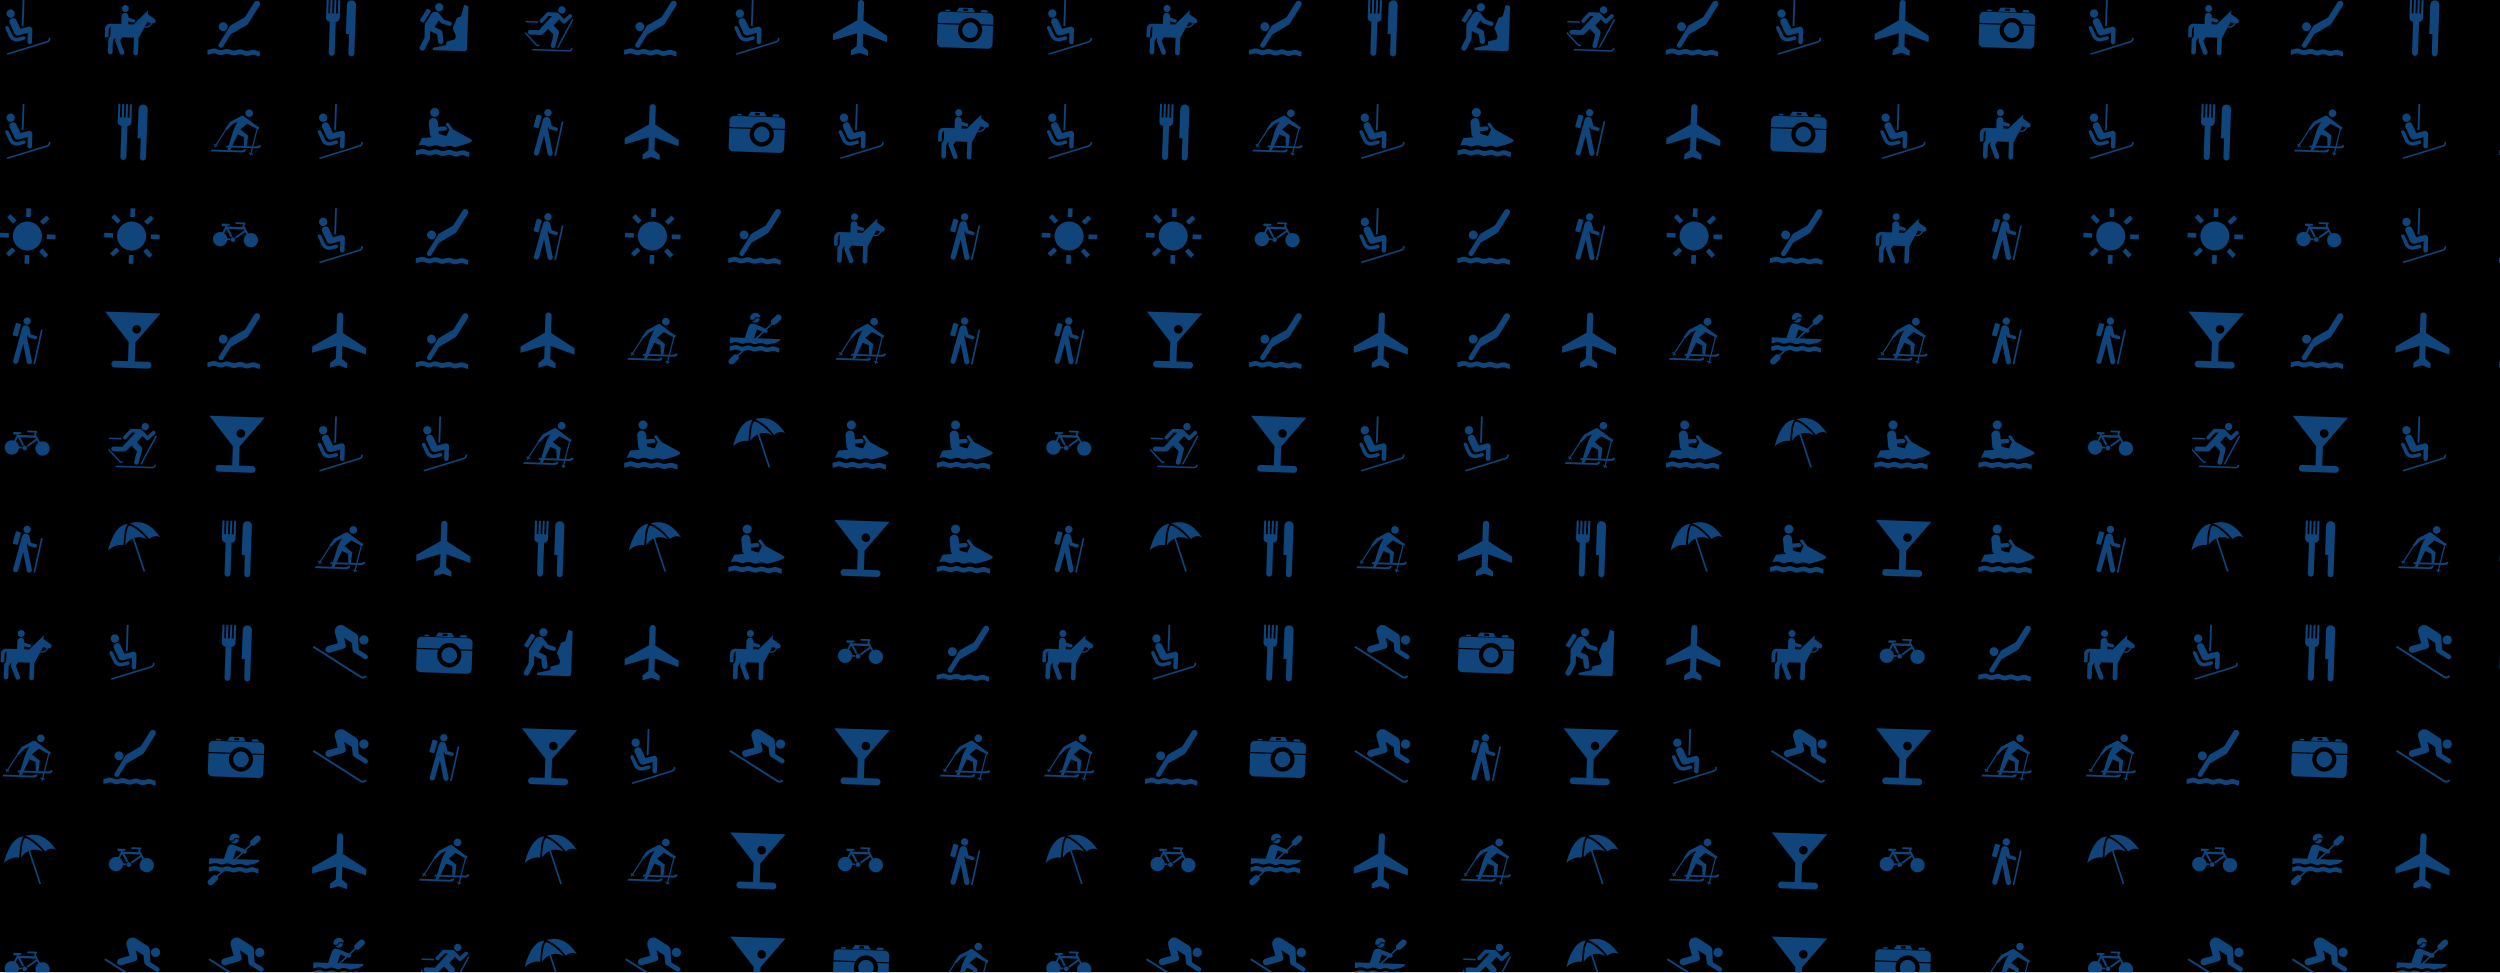
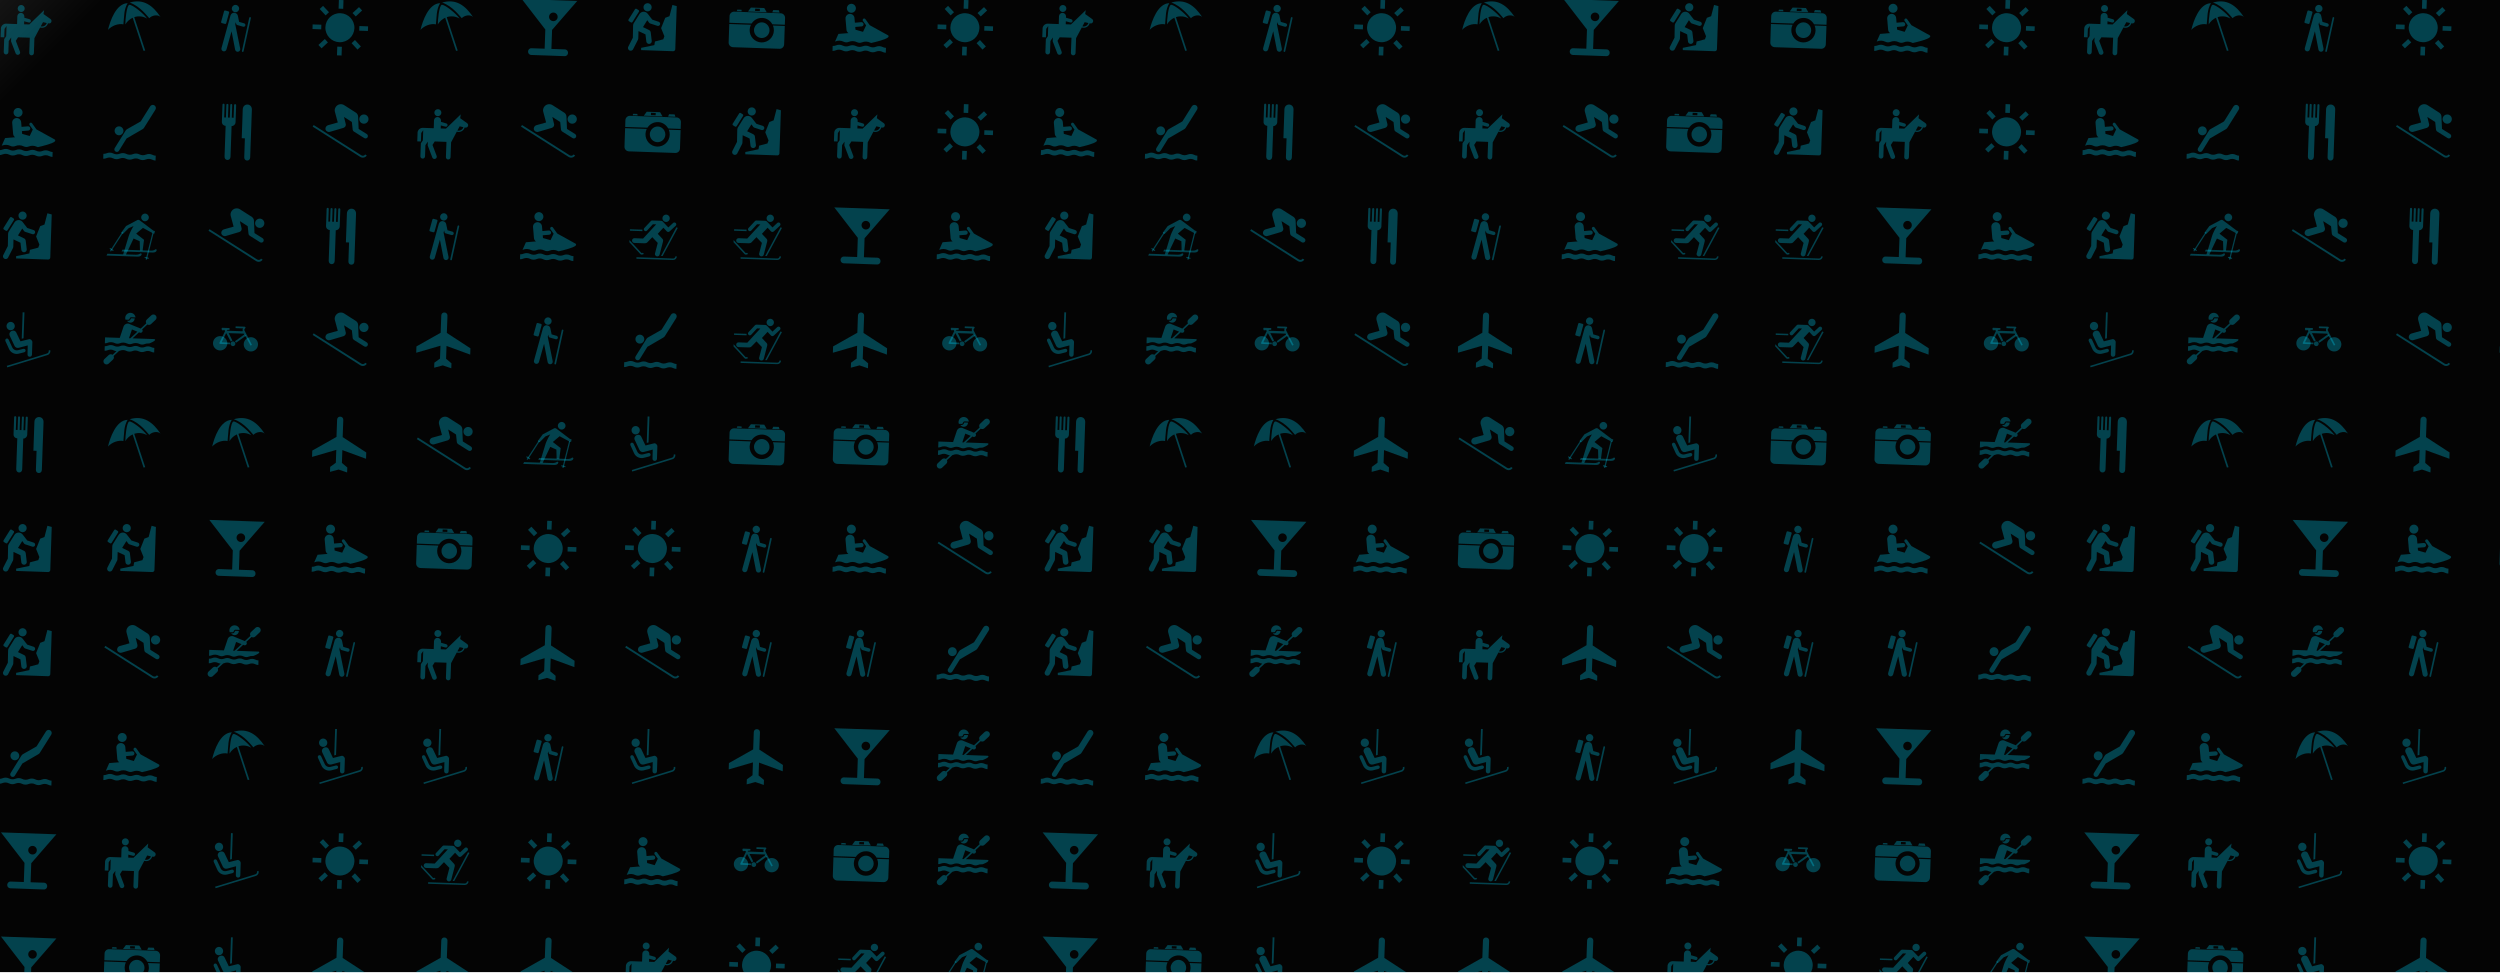
<svg xmlns="http://www.w3.org/2000/svg" xmlns:xlink="http://www.w3.org/1999/xlink" version="1.1" width="1440" height="560" preserveAspectRatio="none" viewBox="0 0 1440 560">
-   <g mask="url(&quot;#SvgjsMask1613&quot;)" fill="none">
-     <rect width="1440" height="560" x="0" y="0" fill="url(&quot;#SvgjsLinearGradient1614&quot;)" />
-     <use xlink:href="#SvgjsG1632" transform="translate(0, 0)" fill="#0f457b" />
-     <use xlink:href="#SvgjsG1632" transform="translate(600, 0)" fill="#0f457b" />
-     <use xlink:href="#SvgjsG1632" transform="translate(1200, 0)" fill="#0f457b" />
+   <g mask="url(&quot;#SvgjsMask1880&quot;)" fill="none">
+     <rect width="1440" height="560" x="0" y="0" fill="url(&quot;#SvgjsLinearGradient1881&quot;)" />
+     <use xlink:href="#SvgjsG1899" transform="translate(0, 0)" fill="rgba(0, 217, 255, 0.29)" />
+     <use xlink:href="#SvgjsG1899" transform="translate(600, 0)" fill="rgba(0, 217, 255, 0.29)" />
+     <use xlink:href="#SvgjsG1899" transform="translate(1200, 0)" fill="rgba(0, 217, 255, 0.29)" />
  </g>
  <defs>
-     <mask id="SvgjsMask1613">
+     <mask id="SvgjsMask1880">
      <rect width="1440" height="560" fill="#ffffff" />
    </mask>
-     <linearGradient x1="15.28%" y1="-39.29%" x2="84.72%" y2="139.29%" gradientUnits="userSpaceOnUse" id="SvgjsLinearGradient1614">
-       <stop stop-color="rgba(0, 0, 0, 1)" offset="0.06" />
-       <stop stop-color="rgba(0, 0, 0, 1)" offset="1" />
+     <linearGradient x1="15.28%" y1="-39.29%" x2="84.72%" y2="139.29%" gradientUnits="userSpaceOnUse" id="SvgjsLinearGradient1881">
+       <stop stop-color="rgba(20, 20, 20, 1)" offset="0" />
+       <stop stop-color="rgba(4, 4, 4, 1)" offset="0.03" />
    </linearGradient>
-     <g id="SvgjsG1616">
+     <g id="SvgjsG1896">
      <path d="M2.51 8.45L0 8.36 0.04 7.03l2.51 0.09-0.04 1.33zM3.78 4.43L2.07 2.59l0.97-0.9 1.71 1.83-0.97 0.91z m-0.24 6.81l0.9 0.97-1.83 1.71-0.9-0.97 1.83-1.71z m5.3-8.7l-1.32-0.05L7.6-0.02l1.33 0.05-0.09 2.51z m-1.71 10.89l1.33 0.05-0.09 2.51-1.32-0.05 0.08-2.5zM12.46 4.73l-0.93-0.97 1.86-1.71 0.9 0.97-1.83 1.71z m-0.24 6.79l1.71 1.86-0.97 0.9-1.7-1.84 0.96-0.92z m3.79-3.93l-0.05 1.33-2.51-0.09L13.5 7.5l2.51 0.09z" />
      <path d="M3.71 7.83a4.18 4.18 0 1 0 8.36 0.3 4.18 4.18 0 1 0-8.36-0.3" />
    </g>
-     <g id="SvgjsG1629">
+     <g id="SvgjsG1897">
      <path d="M7.09 0.85c0.04-1.18 1.82-1.12 1.78 0.09l-0.18 4.95L15.48 10.31l-0.06 1.82L8.6 9.63 8.47 13.33l1.55 1.3L9.97 16.07 7.53 15.23 5.04 15.9l0.05-1.44 1.63-1.19L6.85 9.57-0.13 11.59-0.07 9.77l6.98-3.94L7.09 0.85z" />
    </g>
-     <g id="SvgjsG1618">
+     <g id="SvgjsG1895">
      <path d="M6.05 4.99s0.25-0.36-0.03-0.51L3.97 4.4s-0.34 0.16-0.01 0.73l2.09-0.14zM10.36 6.12s0.1 0.14-0.02 0.22l-2.67 1.93 0.3 0.45L10.62 6.83s0.04-0.08 0.17 0.09l0.03-0.27-0.46-0.53z" />
      <path d="M7.93 4.5s-0.11 0.01-0.09-0.09L7.85 4.07s0.05-0.09 0.11-0.07l2.42 0.08s0.57 0.03 0.2 0.51c0 0-0.3 0.22-0.17 0.58L12.56 9.33l-0.4 0.21-1.83-3.39s0.04-0.05-0.26-0.06l-4.22-0.15 1.09 2.15-0.48 0.27L5.19 6s-0.05-0.05-0.09 0.01l-1.23 2.49s-0.03 0.07 0.09 0.08l2.29 0.09 0.04 0.48L3.41 9.05s-0.34-0.01-0.2-0.35l1.61-3.36s0.02 0-0.01-0.05l-0.14-0.26 0.64-0.06 0.09 0.2s0.02 0.09 0.13 0.08l4.21 0.15s0.16 0.04 0.17-0.16c0.01-0.19-0.12-0.24 0.04-0.55 0 0 0.06-0.11-0.06-0.12L7.93 4.5" />
      <path d="M3.48 6.8a2.06 2.06 0 0 0-0.15 4.13 2.06 2.06 0 0 0 0.15-4.13zM12.32 7.11a2.06 2.06 0 1 0 1.99 2.14 2.06 2.06 0 0 0-1.99-2.14z" />
      <path d="M7.12 8.31a0.69 0.69 0 1 0-0.05 1.38 0.69 0.69 0 0 0 0.05-1.38z" />
    </g>
-     <g id="SvgjsG1622">
+     <g id="SvgjsG1886">
      <path d="M7.84 5.26c-0.02 0.52-0.52 1.07-1.14 1.05l-0.31 8.85c-0.04 1.26-1.76 1.2-1.72-0.06L4.98 6.25c-0.6-0.02-1.11-0.5-1.08-1.2L4.07 0.17c0.01-0.42 0.63-0.42 0.61 0.04l-0.12 3.61 0.51 0.01L5.19 0.2c0.01-0.39 0.6-0.39 0.59 0.03l-0.12 3.62 0.52 0.02L6.31 0.24C6.33-0.17 6.9-0.16 6.88 0.28l-0.12 3.61 0.52 0.02L7.41 0.28c0.01-0.41 0.61-0.4 0.6 0.04l-0.17 4.94zM12.54 1.6l-0.49 13.75c-0.04 1.23-1.76 1.15-1.71-0.05L10.53 9.84l-0.91-0.04L9.91 1.51c0.07-1.93 2.7-1.84 2.63 0.09z" />
    </g>
-     <g id="SvgjsG1621">
+     <g id="SvgjsG1889">
      <path d="M1.1 8.6c1.04-1.14 2.9-1.91 4.44-1.59 0.25-2.14 0.07-4.16 1.21-6.1C3.43 1.01 1.71 6.03 1.1 8.6M12.99 5.24c0.73-0.81 2.39-1.17 3.23-0.36C14.07 1.65 11.36-0.47 7.34 0.74c3.07 1.05 5.14 4.02 5.65 4.5" />
      <path d="M12.36 5.35C11.33 3.8 8 1.26 7.25 1.39c-0.81 0.13-1.19 4.66-1.15 5.64 0.51-0.87 1.26-1.52 2.11-1.92l3.13 9.54 0.48-0.1-3.16-9.61c1.17-0.39 2.5-0.3 3.7 0.41" />
    </g>
-     <g id="SvgjsG1623">
+     <g id="SvgjsG1888">
      <path d="M12.66 14.22L8.81 14.09l0.19-5.48L16.24 0.28 0.28-0.27l6.77 8.77-0.19 5.52-3.77-0.13c-1.3-0.04-1.37 1.9-0.07 1.94L12.59 16.17c1.3 0.05 1.35-1.9 0.07-1.95zM8.13 4.81c0.02-0.68 0.6-1.22 1.28-1.19 0.68 0.02 1.22 0.6 1.19 1.28-0.02 0.69-0.59 1.22-1.27 1.19-0.68-0.02-1.22-0.59-1.2-1.28z" />
    </g>
-     <g id="SvgjsG1617">
+     <g id="SvgjsG1894">
      <path d="M7.78 3.53A1.06 1.06 0 1 0 7.85 1.41a1.06 1.06 0 0 0-0.07 2.12m-1.79 0.11a0.3 0.3 0 0 0-0.21-0.37l-0.87-0.24a0.3 0.3 0 0 0-0.38 0.2L3.69 6.27a0.3 0.3 0 0 0 0.21 0.38l0.88 0.24c0.16 0.05 0.33-0.05 0.37-0.21L5.99 3.64z m3.68 11.04l0 0.02a0.24 0.24 0 0 0 0.48 0.05l2.11-9.56 0-0.03a0.24 0.24 0 0 0-0.23-0.25c-0.12 0-0.22 0.09-0.25 0.21L9.67 14.68zM3.79 13.84a0.74 0.74 0 0 0 1.43 0.42l1.47-5.25 1.03 5.3a0.74 0.74 0 0 0 1.46-0.29L7.75 6.98l0.17-0.61 0.09 0.49c0.09 0.32 0.37 0.36 0.37 0.36l1.71 0.49a0.51 0.51 0 0 0 0.26-0.98l-1.48-0.43-0.35-1.67c-0.16-0.93-1.05-0.94-1.06-0.95-0.86-0.05-1.11 0.85-1.1 0.85L3.79 13.84z" fill-rule="evenodd" />
    </g>
-     <g id="SvgjsG1615">
+     <g id="SvgjsG1885">
      <path d="M13.67 12.26c0.61-0.18 0.96-0.82 0.78-1.44l-0.44 0.13c0.11 0.37-0.11 0.75-0.47 0.86L1.96 15.36l0.13 0.44 11.58-3.54zM3.37 5.07c0.64-0.16 1.02-0.82 0.85-1.46-0.16-0.64-0.81-1.03-1.44-0.87-0.64 0.16-1.02 0.82-0.86 1.47 0.16 0.64 0.81 1.03 1.45 0.86" />
      <path d="M2.82 6.72c-0.58-1.23 1.25-2.15 1.87-0.95l1.21 2.53 2.48-0.62c0.41-0.1 0.96 0.36 0.94 0.89l-0.11 3.54c-0.03 0.88-1.32 0.84-1.29-0.06 0.03-0.82 0.07-2.58 0.07-2.57L5.4 10.17c-0.57 0.14-1.02-0.15-1.23-0.58l-1.35-2.87z" />
      <path d="M6.78 7.42L7.04-0.04 6.52-0.06l-0.26 7.61 0.52-0.13zM1.59 8.29c-0.33-0.71 0.6-1.15 0.92-0.43l1.04 2.24c0.23 0.46 0.69 0.79 1.23 0.8 0.17 0.01 0.33-0.03 0.48-0.06l1.41-0.36c0.75-0.2 1 0.8 0.25 0.99l-1.49 0.38c-0.22 0.06-0.46 0.09-0.7 0.08-0.95-0.03-1.75-0.6-2.12-1.4L1.59 8.29z" />
    </g>
-     <g id="SvgjsG1630">
+     <g id="SvgjsG1884">
      <path d="M2.5 6.71a1.47 1.47 0 0 0-0.17 0.65l-0.07 3.5L0.96 13.42a0.79 0.79 0 0 0 0.53 1.17 0.78 0.78 0 0 0 0.82-0.36l1.43-2.8a0.81 0.81 0 0 0 0.08-0.32l0.07-2.16 2.01 0.96 0.25 2.12a0.79 0.79 0 0 0 1.56-0.21L7.4 9.26a0.8 0.8 0 0 0-0.42-0.58L5.18 7.8l1.23-1.98 0.55 0.75a0.6 0.6 0 0 0 0.22 0.17l2.17 0.71a0.62 0.62 0 0 0 0.72-0.34 0.62 0.62 0 0 0-0.31-0.82l-0.03-0.01-1.89-0.63-1.38-1.78a1.43 1.43 0 0 0-2.27 0.14l-1.69 2.71z" />
      <path d="M8.63 11.95l-0.18 1.04-3.81 0.79 0.01 0.65 9.22 0.32c0.32 0.01 0.6-0.25 0.61-0.57L14.9 1.76 13.65 1.42l-0.84 3.24-1.23 0.47L10.4 8.1l0.94 2.34-0.32 0.88-2.39 0.63zM6.36 3.27A1.18 1.18 0 1 0 6.44 0.92a1.18 1.18 0 0 0-0.08 2.35M4.01 3.37a0.34 0.34 0 0 0-0.11-0.46l-0.55-0.35a0.34 0.34 0 0 0-0.47 0.1L1.02 5.63a0.34 0.34 0 0 0 0.11 0.47l0.56 0.35c0.16 0.1 0.36 0.05 0.46-0.11l1.86-2.97z" />
    </g>
-     <g id="SvgjsG1624">
+     <g id="SvgjsG1898">
      <path d="M14.5 13.84c-0.01 0.35-0.32 0.63-0.66 0.61L3.3 14.08l-0.01 0.44 10.53 0.36a1.07 1.07 0 0 0 1.12-1.03l-0.43-0.01z m-2.8-9.92A1.06 1.06 0 1 0 11.77 1.81a1.06 1.06 0 0 0-0.07 2.11M4.68 12.8L1.28 9.14l-0.02 0.62 3.16 3.4c0.36 0.42 1.02-0.03 1.02-0.03l-0.29-0.34s-0.31 0.19-0.47 0.02l0-0.01z m0.34-6.66L1.42 6.02l-0.01 0.43L5.01 6.57l0.01-0.43z m9.78-0.69l0.4 0.19L10.83 13.73l-0.46-0.01L14.8 5.45z" />
      <path d="M8.03 4.58l-1.71 1.85a0.53 0.53 0 1 1-0.74-0.77l1.85-1.98a0.53 0.53 0 0 1 0.41-0.18L10.41 3.59a0.69 0.69 0 0 1 0.48 0.22L12.47 5.5l1.41-1.31a0.55 0.55 0 0 1 0.75 0.8L12.93 6.58c-0.51 0.48-0.9 0.04-0.9 0.04l-0.97-1.04-1.63 1.76 1.39 1.49s0.29 0.29 0.1 0.85L9.99 13.24a0.69 0.69 0 1 1-1.32-0.36l0.76-2.92-1.57-1.65-1.47 1.52s-0.24 0.27-0.84 0.23l-2.85-0.09a0.69 0.69 0 0 1-0.66-0.56 0.67 0.67 0 0 1 0.72-0.81l2.45 0.1 3.77-4.08-0.94-0.04z" />
    </g>
-     <g id="SvgjsG1626">
+     <g id="SvgjsG1892">
      <path d="M14.75 5.63A1.33 1.33 0 0 0 16.13 4.34c0.03-0.73-0.55-1.35-1.28-1.37-0.73-0.03-1.35 0.55-1.38 1.28s0.55 1.35 1.28 1.38zM13.76 15.19a1.35 1.35 0 0 0 1.87-0.41l-0.45-0.29c-0.24 0.38-0.74 0.48-1.12 0.24L0.34 6.01 0.05 6.47 13.76 15.19z" />
      <path d="M9.21 0.34c-0.79-0.57-1.89-0.4-2.47 0.4-0.32 0.43-0.42 0.99-0.29 1.45l0.83 3.08-2.84 0.8a1.08 1.08 0 0 0-0.7 0.85c-0.09 0.59 0.34 1 0.92 1.09 0.13 0.02 0.23-0.02 0.36-0.04l3.88-1.14c0.28-0.09 0.6-0.36 0.64-0.6 0.03-0.18 0.09-0.32 0.05-0.43l-0.51-2.11 2.26 1.45 0.21 2.01c0.01 0.35 0.16 0.61 0.42 0.77L14.93 9.78a0.68 0.68 0 0 0 0.93-0.24c0.19-0.32 0.09-0.75-0.24-0.94l-2.33-1.47-0.15-3.58a1.45 1.45 0 0 0-0.57-1.06L9.21 0.34z" />
    </g>
-     <g id="SvgjsG1625">
+     <g id="SvgjsG1887">
      <path d="M14.8 16.24c-0.33-0.01-0.64-0.1-0.91-0.23a2.26 2.26 0 0 0-0.95-0.25c-0.34-0.01-0.67 0.06-0.97 0.18A2.25 2.25 0 0 1 11.03 16.11c-0.33-0.01-0.64-0.1-0.91-0.24-0.29-0.15-0.61-0.24-0.95-0.24-0.34-0.01-0.67 0.06-0.97 0.18A2.25 2.25 0 0 1 7.27 15.98c-0.33-0.01-0.64-0.1-0.93-0.24a2.24 2.24 0 0 0-0.94-0.25c-0.34-0.01-0.67 0.06-0.97 0.19A2.25 2.25 0 0 1 3.5 15.85c-0.33-0.01-0.64-0.1-0.92-0.24a2.24 2.24 0 0 0-0.95-0.25c-0.34-0.01-0.67 0.06-0.96 0.18A2.27 2.27 0 0 1-0.27 15.72l0.04-1.41c0.33 0.01 0.65-0.05 0.94-0.17a2.3 2.3 0 0 1 0.97-0.18c0.34 0.01 0.66 0.1 0.94 0.24a2.24 2.24 0 0 0 0.93 0.24 2.22 2.22 0 0 0 0.93-0.17 2.31 2.31 0 0 1 0.97-0.18c0.34 0.01 0.66 0.1 0.94 0.24a2.24 2.24 0 0 0 0.92 0.24c0.33 0.01 0.65-0.05 0.94-0.17 0.29-0.12 0.62-0.19 0.96-0.18s0.66 0.1 0.95 0.24a2.21 2.21 0 0 0 0.92 0.24c0.33 0.01 0.65-0.05 0.94-0.17 0.3-0.12 0.62-0.19 0.96-0.18 0.34 0.01 0.66 0.1 0.95 0.25a2.21 2.21 0 0 0 0.92 0.24l-0.05 1.4zM4.23 8.96c0.7 0.02 1.29-0.53 1.32-1.24 0.02-0.71-0.53-1.3-1.23-1.33-0.7-0.02-1.29 0.53-1.31 1.24s0.53 1.31 1.23 1.33m0.02 4.46c-0.21 0.34-0.65 0.44-0.99 0.22-0.33-0.21-0.44-0.66-0.22-1L6.18 7.61a1.18 1.18 0 0 1 0.47-0.44l3.87-2.2L13.25 0.63C13.51 0.21 14.06 0.08 14.48 0.34c0.42 0.27 0.54 0.82 0.28 1.24L11.49 6.79a1.16 1.16 0 0 1-0.47 0.44L6.45 9.88 4.26 13.42z" />
    </g>
-     <g id="SvgjsG1619">
+     <g id="SvgjsG1882">
      <path d="M6.07 3.46A1.01 1.01 0 1 0 6.14 1.44a1.01 1.01 0 0 0-0.07 2.02M0.25 8.25c0.03-0.82 0.72-1.46 1.54-1.43l3.13 0.11L4.99 4.68a1.01 1.01 0 0 1 2.02 0.07l-0.01 0.35 1.48 0.43a0.49 0.49 0 1 1-0.25 0.94l-1.27-0.34-0.03 0.86 1.51 0.05 4.25-4.1-0.16 1.1 1.97 1.41c0.33 0.2 0.43 0.64 0.23 0.97a0.69 0.69 0 0 1-0.74 0.32l-0.16-0.04a1.8 1.8 0 0 1-2.28 1.22L9.91 11l-0.15 4.29a0.67 0.67 0 0 1-1.34-0.05L8.58 10.86l-3.38-0.12-0.64 1.01 1.16 3.06c0.17 0.33 0.05 0.73-0.28 0.9a0.67 0.67 0 0 1-0.91-0.28l-1.35-3.53 0.04-1.11-0.7 1.02-0.11 3.22a0.67 0.67 0 0 1-1.34-0.04L1.21 11.26l0.58-0.85L1.89 7.49l-0.58 0.82-0.09 2.44L0.17 10.71 0.26 8.25zM13.46 6.63l-1.07-0.25-0.66 1.21a1.43 1.43 0 0 0 1.73-0.97z" fill-rule="evenodd" />
    </g>
-     <g id="SvgjsG1631">
+     <g id="SvgjsG1883">
      <path d="M5.31 3.68c0.71-0.06 1.24-0.69 1.18-1.4-0.06-0.71-0.69-1.24-1.4-1.18a1.3 1.3 0 0 0-1.18 1.4c0.06 0.71 0.69 1.24 1.4 1.18M15.74 10.16L10.49 7.26l-1.28-1.78-0.02-0.02c-0.18-0.18-0.46-0.17-0.63 0.01l0 0.01a0.45 0.45 0 0 0-0.07 0.5l0.95 1.32 0 0.01-0.89 1.86-2.17-0.62-0.07-0.79 1.81-0.15a0.57 0.57 0 0 0 0.24-0.06 0.61 0.61 0 0 0 0.29-0.82c-0.11-0.23-0.36-0.36-0.6-0.35l-1.84 0.16-0.12-1.36c-0.06-0.71-0.69-1.24-1.4-1.18-0.71 0.06-1.24 0.69-1.18 1.4l0.27 3.16c0.03 0.4 0.26 0.76 0.57 0.97L1.46 9.77 0.49 11.96c0.04-0.01 0.07-0.02 0.1-0.03a2.84 2.84 0 0 1 1.2-0.22c0.41 0.01 0.81 0.12 1.17 0.3 0.23 0.11 0.48 0.18 0.73 0.19 0.25 0.01 0.5-0.04 0.74-0.14a2.82 2.82 0 0 1 1.19-0.22c0.4 0.01 0.81 0.12 1.17 0.3 0.23 0.11 0.49 0.18 0.74 0.19 0.25 0.01 0.5-0.04 0.73-0.13 0.38-0.16 0.79-0.24 1.2-0.22s0.81 0.12 1.17 0.3c0.09 0.04 0.18 0.07 0.27 0.1 1.48-0.33 4.11-0.99 4.84-1.6 0.21-0.18 0.26-0.48 0-0.62M-0.24 14.66c0.34 0.01 0.66-0.05 0.96-0.18a2.31 2.31 0 0 1 0.98-0.18c0.35 0.01 0.67 0.1 0.97 0.25A2.28 2.28 0 0 0 3.6 14.79c0.33 0.01 0.66-0.05 0.95-0.17a2.31 2.31 0 0 1 0.98-0.19c0.34 0.01 0.67 0.1 0.97 0.26 0.28 0.14 0.6 0.23 0.94 0.23s0.66-0.05 0.95-0.17a2.31 2.31 0 0 1 0.98-0.18c0.34 0.01 0.67 0.1 0.96 0.25 0.29 0.14 0.6 0.23 0.94 0.24a2.28 2.28 0 0 0 0.95-0.17 2.33 2.33 0 0 1 0.99-0.19c0.35 0.01 0.68 0.1 0.96 0.25a2.31 2.31 0 0 0 0.94 0.24l0.05-1.41c-0.34-0.01-0.66-0.1-0.94-0.24a2.29 2.29 0 0 0-0.97-0.25c-0.34-0.01-0.68 0.05-0.98 0.18a2.28 2.28 0 0 1-0.95 0.17c-0.34-0.01-0.65-0.1-0.94-0.24a2.29 2.29 0 0 0-0.96-0.24c-0.35-0.01-0.68 0.05-0.98 0.17a2.32 2.32 0 0 1-0.95 0.18 2.29 2.29 0 0 1-0.94-0.24 2.32 2.32 0 0 0-0.97-0.25c-0.35-0.01-0.68 0.05-0.98 0.18A2.31 2.31 0 0 1 3.65 13.37a2.28 2.28 0 0 1-0.94-0.24 2.33 2.33 0 0 0-0.96-0.24 2.31 2.31 0 0 0-0.99 0.18A2.3 2.3 0 0 1-0.19 13.24l-0.05 1.42z" />
    </g>
-     <g id="SvgjsG1628">
+     <g id="SvgjsG1891">
      <path d="M12.67 9.75c-0.32-0.01-0.64 0.05-0.91 0.17-0.27 0.11-0.57 0.17-0.89 0.16-0.31-0.01-0.61-0.09-0.87-0.22a2.15 2.15 0 0 0-1.81-0.06c-0.27 0.11-0.57 0.17-0.88 0.15s-0.61-0.09-0.88-0.21a2.15 2.15 0 0 0-1.81-0.07c-0.27 0.11-0.57 0.17-0.88 0.16-0.31-0.01-0.61-0.09-0.88-0.22a2.13 2.13 0 0 0-1.8-0.06c-0.27 0.11-0.57 0.17-0.89 0.16l-0.04 1.31c0.31 0.01 0.61-0.05 0.88-0.16a2.13 2.13 0 0 1 1.81 0.07c0.22 0.11 0.47 0.18 0.73 0.2l-1.13 1.05a0.9 0.9 0 0 0-1.12 0.08l-1.29 1.21a0.9 0.9 0 0 0 1.22 1.31l1.29-1.21a0.89 0.89 0 0 0 0.2-1.04l1.56-1.45c0.1-0.03 0.21-0.05 0.3-0.09a2.15 2.15 0 0 1 1.81 0.06c0.26 0.13 0.56 0.21 0.87 0.22s0.61-0.05 0.89-0.16a2.15 2.15 0 0 1 1.81 0.07c0.27 0.13 0.56 0.21 0.87 0.22 0.31 0.01 0.61-0.05 0.89-0.16a2.15 2.15 0 0 1 1.81 0.06c0.26 0.13 0.56 0.21 0.87 0.22L14.44 10.2c-0.31-0.01-0.61-0.09-0.87-0.22-0.27-0.14-0.57-0.22-0.9-0.23M7.53 7.42L7.15 7.4l0.85-2.52 1.57 0.64L7.53 7.42z m5.98-4.09l1.29-1.21a0.89 0.89 0 0 0 0.05-1.26 0.89 0.89 0 0 0-1.27-0.05l-1.29 1.21a0.89 0.89 0 0 0-0.16 1.11L10.51 4.63l-3.05-1.25a1.28 1.28 0 0 0-1.88 0.67L4.52 7.21a0.45 0.45 0 0 0-0.02 0.1L0.26 7.16l-0.06 1.71c0.23 0.01 0.47-0.04 0.69-0.12a2.64 2.64 0 0 1 2.2 0.07 1.68 1.68 0 0 0 1.36 0.06 2.6 2.6 0 0 1 2.21 0.07 1.65 1.65 0 0 0 1.37 0.05 2.63 2.63 0 0 1 2.19 0.07 1.67 1.67 0 0 0 1.37 0.05c0.35-0.15 0.74-0.22 1.11-0.2 0.06 0 0.32 0.03 0.59-0.13 0.46-0.18 0.64-0.29 1.04-0.52 0.33-0.19 0.62-0.62-0.09-0.62-0.2 0-6.06-0.21-6.06-0.21L10.03 5.71l0.24 0.1a0.6 0.6 0 0 0 0.77-0.33 0.59 0.59 0 0 0-0.11-0.61L12.45 3.45c0.33 0.19 0.76 0.16 1.05-0.12z" />
      <path d="M7.72 1.71l-0.18 0.34a0.65 0.65 0 0 1-0.59 0.35L6.57 2.38a1.21 1.21 0 0 0 2.22-0.61l0-0.06-1.02-0.04a0.06 0.06 0 0 0-0.05 0.04" />
      <path d="M6.96 2.09a0.34 0.34 0 0 0 0.31-0.18l0.17-0.34c0.07-0.13 0.2-0.21 0.34-0.21l1.25 0.05a1.49 1.49 0 1 0-2.89 0.65l0.82 0.03z" />
    </g>
-     <g id="SvgjsG1620">
+     <g id="SvgjsG1890">
      <path d="M11.72 3.72A1.1 1.1 0 1 0 11.81 1.52a1.1 1.1 0 0 0-0.09 2.2M5.38 7.39l1.69-1.69 1.41-0.59s-0.99 1.38-1.54 3.31L5.46 13.28l0.8 0.07L8.47 8.69l1.77 0.79 0.07 2.7 0.76 0.03 0.41-3.15-2.2-1.71s-0.07-0.1 0.04-0.15l1.85-1.57 2.87 1.55 0.44 0.08 0.14-0.7-0.47-0.15L10.23 3.45s-0.38-0.32-0.83 0.01l-3.09 1.63-1.44 1.96 0.51 0.34z" />
      <path d="M1.66 12.26l3.52-5.43 0.3 0.19L1.96 12.45 1.66 12.26zM11.95 14.73l1.96-7.74 0.35 0.08-1.96 7.74-0.35-0.08z" />
      <path d="M2.56 12.32l0.17-0.27-1.01-0.66-0.18 0.26 1.02 0.66zM12.8 14.57l0.08-0.3L11.71 13.96l-0.09 0.31 1.18 0.3zM0.93 13.08l8.15 0.28s0.83 0.07 1.33-0.38c0 0 0.27-0.08 0.39 0.16 0 0 0.07 0.77-1.18 0.77L0.68 13.6l0.25-0.52zM5.27 11.9l8.15 0.28s0.83 0.07 1.33-0.38c0 0 0.28-0.08 0.38 0.16 0 0 0.07 0.78-1.17 0.77L5.02 12.42l0.25-0.52z" />
    </g>
-     <g id="SvgjsG1627">
+     <g id="SvgjsG1893">
      <path d="M9.51 5.16c1.27 0.04 2.35 0.78 2.93 1.84l3.59 0.13 0.07-1.95c0.03-0.72-0.54-1.33-1.25-1.36L1.45 3.36C0.74 3.33 0.14 3.9 0.11 4.62l-0.06 1.94 6.41 0.22c0.65-1.01 1.77-1.66 3.05-1.61M3.54 2.81l-1.19-0.04-0.15 0.43 1.42 0.05-0.08-0.44zM14.29 2.95l-1.59-0.05L12.4 3.56 14.52 3.63l-0.23-0.68zM8.83 3.2l-1.37-0.04L7.49 2.49l1.36 0.04-0.02 0.67zM10.11 2.31l-3.85-0.13-0.84 1.14 5.38 0.19L10.11 2.31z m2.5 5.05c0.18 0.45 0.28 0.94 0.27 1.45-0.07 1.95-1.69 3.47-3.61 3.41-1.93-0.07-3.44-1.7-3.37-3.65 0.02-0.52 0.15-1 0.36-1.44L0.03 6.91-0.15 12.23c-0.03 0.72 0.53 1.33 1.25 1.36l13.39 0.46c0.72 0.02 1.32-0.54 1.34-1.26L16.02 7.47 12.61 7.36z" />
      <path d="M11.33 7.6a1.72 1.72 0 0 0-0.19-0.28c-0.39-0.51-0.99-0.86-1.67-0.89-0.69-0.02-1.31 0.28-1.74 0.76-0.08 0.09-0.15 0.18-0.21 0.28-0.22 0.33-0.36 0.72-0.37 1.14-0.04 1.25 0.92 2.29 2.16 2.34 1.23 0.04 2.27-0.93 2.31-2.18 0.01-0.43-0.09-0.82-0.29-1.17" />
    </g>
-     <g id="SvgjsG1632">
-       <use xlink:href="#SvgjsG1615" transform="translate(0, 0) scale(2)" fill="#0f457b" />
-       <use xlink:href="#SvgjsG1615" transform="translate(0, 60) scale(2)" fill="#0f457b" />
-       <use xlink:href="#SvgjsG1616" transform="translate(0, 120) scale(2)" fill="#0f457b" />
-       <use xlink:href="#SvgjsG1617" transform="translate(0, 180) scale(2)" fill="#0f457b" />
-       <use xlink:href="#SvgjsG1618" transform="translate(0, 240) scale(2)" fill="#0f457b" />
-       <use xlink:href="#SvgjsG1617" transform="translate(0, 300) scale(2)" fill="#0f457b" />
-       <use xlink:href="#SvgjsG1619" transform="translate(0, 360) scale(2)" fill="#0f457b" />
-       <use xlink:href="#SvgjsG1620" transform="translate(0, 420) scale(2)" fill="#0f457b" />
-       <use xlink:href="#SvgjsG1621" transform="translate(0, 480) scale(2)" fill="#0f457b" />
-       <use xlink:href="#SvgjsG1618" transform="translate(0, 540) scale(2)" fill="#0f457b" />
-       <use xlink:href="#SvgjsG1619" transform="translate(60, 0) scale(2)" fill="#0f457b" />
-       <use xlink:href="#SvgjsG1622" transform="translate(60, 60) scale(2)" fill="#0f457b" />
-       <use xlink:href="#SvgjsG1616" transform="translate(60, 120) scale(2)" fill="#0f457b" />
-       <use xlink:href="#SvgjsG1623" transform="translate(60, 180) scale(2)" fill="#0f457b" />
-       <use xlink:href="#SvgjsG1624" transform="translate(60, 240) scale(2)" fill="#0f457b" />
-       <use xlink:href="#SvgjsG1621" transform="translate(60, 300) scale(2)" fill="#0f457b" />
-       <use xlink:href="#SvgjsG1615" transform="translate(60, 360) scale(2)" fill="#0f457b" />
-       <use xlink:href="#SvgjsG1625" transform="translate(60, 420) scale(2)" fill="#0f457b" />
-       <use xlink:href="#SvgjsG1618" transform="translate(60, 480) scale(2)" fill="#0f457b" />
-       <use xlink:href="#SvgjsG1626" transform="translate(60, 540) scale(2)" fill="#0f457b" />
-       <use xlink:href="#SvgjsG1625" transform="translate(120, 0) scale(2)" fill="#0f457b" />
-       <use xlink:href="#SvgjsG1620" transform="translate(120, 60) scale(2)" fill="#0f457b" />
-       <use xlink:href="#SvgjsG1618" transform="translate(120, 120) scale(2)" fill="#0f457b" />
-       <use xlink:href="#SvgjsG1625" transform="translate(120, 180) scale(2)" fill="#0f457b" />
-       <use xlink:href="#SvgjsG1623" transform="translate(120, 240) scale(2)" fill="#0f457b" />
-       <use xlink:href="#SvgjsG1622" transform="translate(120, 300) scale(2)" fill="#0f457b" />
-       <use xlink:href="#SvgjsG1622" transform="translate(120, 360) scale(2)" fill="#0f457b" />
-       <use xlink:href="#SvgjsG1627" transform="translate(120, 420) scale(2)" fill="#0f457b" />
-       <use xlink:href="#SvgjsG1628" transform="translate(120, 480) scale(2)" fill="#0f457b" />
-       <use xlink:href="#SvgjsG1626" transform="translate(120, 540) scale(2)" fill="#0f457b" />
-       <use xlink:href="#SvgjsG1622" transform="translate(180, 0) scale(2)" fill="#0f457b" />
-       <use xlink:href="#SvgjsG1615" transform="translate(180, 60) scale(2)" fill="#0f457b" />
-       <use xlink:href="#SvgjsG1615" transform="translate(180, 120) scale(2)" fill="#0f457b" />
-       <use xlink:href="#SvgjsG1629" transform="translate(180, 180) scale(2)" fill="#0f457b" />
-       <use xlink:href="#SvgjsG1615" transform="translate(180, 240) scale(2)" fill="#0f457b" />
-       <use xlink:href="#SvgjsG1620" transform="translate(180, 300) scale(2)" fill="#0f457b" />
-       <use xlink:href="#SvgjsG1626" transform="translate(180, 360) scale(2)" fill="#0f457b" />
-       <use xlink:href="#SvgjsG1626" transform="translate(180, 420) scale(2)" fill="#0f457b" />
-       <use xlink:href="#SvgjsG1629" transform="translate(180, 480) scale(2)" fill="#0f457b" />
-       <use xlink:href="#SvgjsG1628" transform="translate(180, 540) scale(2)" fill="#0f457b" />
-       <use xlink:href="#SvgjsG1630" transform="translate(240, 0) scale(2)" fill="#0f457b" />
-       <use xlink:href="#SvgjsG1631" transform="translate(240, 60) scale(2)" fill="#0f457b" />
-       <use xlink:href="#SvgjsG1625" transform="translate(240, 120) scale(2)" fill="#0f457b" />
-       <use xlink:href="#SvgjsG1625" transform="translate(240, 180) scale(2)" fill="#0f457b" />
-       <use xlink:href="#SvgjsG1615" transform="translate(240, 240) scale(2)" fill="#0f457b" />
-       <use xlink:href="#SvgjsG1629" transform="translate(240, 300) scale(2)" fill="#0f457b" />
-       <use xlink:href="#SvgjsG1627" transform="translate(240, 360) scale(2)" fill="#0f457b" />
-       <use xlink:href="#SvgjsG1617" transform="translate(240, 420) scale(2)" fill="#0f457b" />
-       <use xlink:href="#SvgjsG1620" transform="translate(240, 480) scale(2)" fill="#0f457b" />
-       <use xlink:href="#SvgjsG1624" transform="translate(240, 540) scale(2)" fill="#0f457b" />
-       <use xlink:href="#SvgjsG1624" transform="translate(300, 0) scale(2)" fill="#0f457b" />
-       <use xlink:href="#SvgjsG1617" transform="translate(300, 60) scale(2)" fill="#0f457b" />
-       <use xlink:href="#SvgjsG1617" transform="translate(300, 120) scale(2)" fill="#0f457b" />
-       <use xlink:href="#SvgjsG1629" transform="translate(300, 180) scale(2)" fill="#0f457b" />
-       <use xlink:href="#SvgjsG1620" transform="translate(300, 240) scale(2)" fill="#0f457b" />
-       <use xlink:href="#SvgjsG1622" transform="translate(300, 300) scale(2)" fill="#0f457b" />
-       <use xlink:href="#SvgjsG1630" transform="translate(300, 360) scale(2)" fill="#0f457b" />
-       <use xlink:href="#SvgjsG1623" transform="translate(300, 420) scale(2)" fill="#0f457b" />
-       <use xlink:href="#SvgjsG1621" transform="translate(300, 480) scale(2)" fill="#0f457b" />
-       <use xlink:href="#SvgjsG1621" transform="translate(300, 540) scale(2)" fill="#0f457b" />
-       <use xlink:href="#SvgjsG1625" transform="translate(360, 0) scale(2)" fill="#0f457b" />
-       <use xlink:href="#SvgjsG1629" transform="translate(360, 60) scale(2)" fill="#0f457b" />
-       <use xlink:href="#SvgjsG1616" transform="translate(360, 120) scale(2)" fill="#0f457b" />
-       <use xlink:href="#SvgjsG1620" transform="translate(360, 180) scale(2)" fill="#0f457b" />
-       <use xlink:href="#SvgjsG1631" transform="translate(360, 240) scale(2)" fill="#0f457b" />
-       <use xlink:href="#SvgjsG1621" transform="translate(360, 300) scale(2)" fill="#0f457b" />
-       <use xlink:href="#SvgjsG1629" transform="translate(360, 360) scale(2)" fill="#0f457b" />
-       <use xlink:href="#SvgjsG1615" transform="translate(360, 420) scale(2)" fill="#0f457b" />
-       <use xlink:href="#SvgjsG1620" transform="translate(360, 480) scale(2)" fill="#0f457b" />
-       <use xlink:href="#SvgjsG1626" transform="translate(360, 540) scale(2)" fill="#0f457b" />
-       <use xlink:href="#SvgjsG1615" transform="translate(420, 0) scale(2)" fill="#0f457b" />
-       <use xlink:href="#SvgjsG1627" transform="translate(420, 60) scale(2)" fill="#0f457b" />
-       <use xlink:href="#SvgjsG1625" transform="translate(420, 120) scale(2)" fill="#0f457b" />
-       <use xlink:href="#SvgjsG1628" transform="translate(420, 180) scale(2)" fill="#0f457b" />
-       <use xlink:href="#SvgjsG1621" transform="translate(420, 240) scale(2)" fill="#0f457b" />
-       <use xlink:href="#SvgjsG1631" transform="translate(420, 300) scale(2)" fill="#0f457b" />
-       <use xlink:href="#SvgjsG1619" transform="translate(420, 360) scale(2)" fill="#0f457b" />
-       <use xlink:href="#SvgjsG1626" transform="translate(420, 420) scale(2)" fill="#0f457b" />
-       <use xlink:href="#SvgjsG1623" transform="translate(420, 480) scale(2)" fill="#0f457b" />
-       <use xlink:href="#SvgjsG1623" transform="translate(420, 540) scale(2)" fill="#0f457b" />
-       <use xlink:href="#SvgjsG1629" transform="translate(480, 0) scale(2)" fill="#0f457b" />
-       <use xlink:href="#SvgjsG1615" transform="translate(480, 60) scale(2)" fill="#0f457b" />
-       <use xlink:href="#SvgjsG1619" transform="translate(480, 120) scale(2)" fill="#0f457b" />
-       <use xlink:href="#SvgjsG1620" transform="translate(480, 180) scale(2)" fill="#0f457b" />
-       <use xlink:href="#SvgjsG1631" transform="translate(480, 240) scale(2)" fill="#0f457b" />
-       <use xlink:href="#SvgjsG1623" transform="translate(480, 300) scale(2)" fill="#0f457b" />
-       <use xlink:href="#SvgjsG1618" transform="translate(480, 360) scale(2)" fill="#0f457b" />
-       <use xlink:href="#SvgjsG1623" transform="translate(480, 420) scale(2)" fill="#0f457b" />
-       <use xlink:href="#SvgjsG1618" transform="translate(480, 480) scale(2)" fill="#0f457b" />
-       <use xlink:href="#SvgjsG1627" transform="translate(480, 540) scale(2)" fill="#0f457b" />
-       <use xlink:href="#SvgjsG1627" transform="translate(540, 0) scale(2)" fill="#0f457b" />
-       <use xlink:href="#SvgjsG1619" transform="translate(540, 60) scale(2)" fill="#0f457b" />
-       <use xlink:href="#SvgjsG1617" transform="translate(540, 120) scale(2)" fill="#0f457b" />
-       <use xlink:href="#SvgjsG1617" transform="translate(540, 180) scale(2)" fill="#0f457b" />
-       <use xlink:href="#SvgjsG1631" transform="translate(540, 240) scale(2)" fill="#0f457b" />
-       <use xlink:href="#SvgjsG1631" transform="translate(540, 300) scale(2)" fill="#0f457b" />
-       <use xlink:href="#SvgjsG1625" transform="translate(540, 360) scale(2)" fill="#0f457b" />
-       <use xlink:href="#SvgjsG1620" transform="translate(540, 420) scale(2)" fill="#0f457b" />
-       <use xlink:href="#SvgjsG1617" transform="translate(540, 480) scale(2)" fill="#0f457b" />
-       <use xlink:href="#SvgjsG1620" transform="translate(540, 540) scale(2)" fill="#0f457b" />
+     <g id="SvgjsG1899">
+       <use xlink:href="#SvgjsG1882" transform="translate(0, 0) scale(2)" fill="rgba(0, 217, 255, 0.29)" />
+       <use xlink:href="#SvgjsG1883" transform="translate(0, 60) scale(2)" fill="rgba(0, 217, 255, 0.29)" />
+       <use xlink:href="#SvgjsG1884" transform="translate(0, 120) scale(2)" fill="rgba(0, 217, 255, 0.29)" />
+       <use xlink:href="#SvgjsG1885" transform="translate(0, 180) scale(2)" fill="rgba(0, 217, 255, 0.29)" />
+       <use xlink:href="#SvgjsG1886" transform="translate(0, 240) scale(2)" fill="rgba(0, 217, 255, 0.29)" />
+       <use xlink:href="#SvgjsG1884" transform="translate(0, 300) scale(2)" fill="rgba(0, 217, 255, 0.29)" />
+       <use xlink:href="#SvgjsG1884" transform="translate(0, 360) scale(2)" fill="rgba(0, 217, 255, 0.29)" />
+       <use xlink:href="#SvgjsG1887" transform="translate(0, 420) scale(2)" fill="rgba(0, 217, 255, 0.29)" />
+       <use xlink:href="#SvgjsG1888" transform="translate(0, 480) scale(2)" fill="rgba(0, 217, 255, 0.29)" />
+       <use xlink:href="#SvgjsG1888" transform="translate(0, 540) scale(2)" fill="rgba(0, 217, 255, 0.29)" />
+       <use xlink:href="#SvgjsG1889" transform="translate(60, 0) scale(2)" fill="rgba(0, 217, 255, 0.29)" />
+       <use xlink:href="#SvgjsG1887" transform="translate(60, 60) scale(2)" fill="rgba(0, 217, 255, 0.29)" />
+       <use xlink:href="#SvgjsG1890" transform="translate(60, 120) scale(2)" fill="rgba(0, 217, 255, 0.29)" />
+       <use xlink:href="#SvgjsG1891" transform="translate(60, 180) scale(2)" fill="rgba(0, 217, 255, 0.29)" />
+       <use xlink:href="#SvgjsG1889" transform="translate(60, 240) scale(2)" fill="rgba(0, 217, 255, 0.29)" />
+       <use xlink:href="#SvgjsG1884" transform="translate(60, 300) scale(2)" fill="rgba(0, 217, 255, 0.29)" />
+       <use xlink:href="#SvgjsG1892" transform="translate(60, 360) scale(2)" fill="rgba(0, 217, 255, 0.29)" />
+       <use xlink:href="#SvgjsG1883" transform="translate(60, 420) scale(2)" fill="rgba(0, 217, 255, 0.29)" />
+       <use xlink:href="#SvgjsG1882" transform="translate(60, 480) scale(2)" fill="rgba(0, 217, 255, 0.29)" />
+       <use xlink:href="#SvgjsG1893" transform="translate(60, 540) scale(2)" fill="rgba(0, 217, 255, 0.29)" />
+       <use xlink:href="#SvgjsG1894" transform="translate(120, 0) scale(2)" fill="rgba(0, 217, 255, 0.29)" />
+       <use xlink:href="#SvgjsG1886" transform="translate(120, 60) scale(2)" fill="rgba(0, 217, 255, 0.29)" />
+       <use xlink:href="#SvgjsG1892" transform="translate(120, 120) scale(2)" fill="rgba(0, 217, 255, 0.29)" />
+       <use xlink:href="#SvgjsG1895" transform="translate(120, 180) scale(2)" fill="rgba(0, 217, 255, 0.29)" />
+       <use xlink:href="#SvgjsG1889" transform="translate(120, 240) scale(2)" fill="rgba(0, 217, 255, 0.29)" />
+       <use xlink:href="#SvgjsG1888" transform="translate(120, 300) scale(2)" fill="rgba(0, 217, 255, 0.29)" />
+       <use xlink:href="#SvgjsG1891" transform="translate(120, 360) scale(2)" fill="rgba(0, 217, 255, 0.29)" />
+       <use xlink:href="#SvgjsG1889" transform="translate(120, 420) scale(2)" fill="rgba(0, 217, 255, 0.29)" />
+       <use xlink:href="#SvgjsG1885" transform="translate(120, 480) scale(2)" fill="rgba(0, 217, 255, 0.29)" />
+       <use xlink:href="#SvgjsG1885" transform="translate(120, 540) scale(2)" fill="rgba(0, 217, 255, 0.29)" />
+       <use xlink:href="#SvgjsG1896" transform="translate(180, 0) scale(2)" fill="rgba(0, 217, 255, 0.29)" />
+       <use xlink:href="#SvgjsG1892" transform="translate(180, 60) scale(2)" fill="rgba(0, 217, 255, 0.29)" />
+       <use xlink:href="#SvgjsG1886" transform="translate(180, 120) scale(2)" fill="rgba(0, 217, 255, 0.29)" />
+       <use xlink:href="#SvgjsG1892" transform="translate(180, 180) scale(2)" fill="rgba(0, 217, 255, 0.29)" />
+       <use xlink:href="#SvgjsG1897" transform="translate(180, 240) scale(2)" fill="rgba(0, 217, 255, 0.29)" />
+       <use xlink:href="#SvgjsG1883" transform="translate(180, 300) scale(2)" fill="rgba(0, 217, 255, 0.29)" />
+       <use xlink:href="#SvgjsG1894" transform="translate(180, 360) scale(2)" fill="rgba(0, 217, 255, 0.29)" />
+       <use xlink:href="#SvgjsG1885" transform="translate(180, 420) scale(2)" fill="rgba(0, 217, 255, 0.29)" />
+       <use xlink:href="#SvgjsG1896" transform="translate(180, 480) scale(2)" fill="rgba(0, 217, 255, 0.29)" />
+       <use xlink:href="#SvgjsG1897" transform="translate(180, 540) scale(2)" fill="rgba(0, 217, 255, 0.29)" />
+       <use xlink:href="#SvgjsG1889" transform="translate(240, 0) scale(2)" fill="rgba(0, 217, 255, 0.29)" />
+       <use xlink:href="#SvgjsG1882" transform="translate(240, 60) scale(2)" fill="rgba(0, 217, 255, 0.29)" />
+       <use xlink:href="#SvgjsG1894" transform="translate(240, 120) scale(2)" fill="rgba(0, 217, 255, 0.29)" />
+       <use xlink:href="#SvgjsG1897" transform="translate(240, 180) scale(2)" fill="rgba(0, 217, 255, 0.29)" />
+       <use xlink:href="#SvgjsG1892" transform="translate(240, 240) scale(2)" fill="rgba(0, 217, 255, 0.29)" />
+       <use xlink:href="#SvgjsG1893" transform="translate(240, 300) scale(2)" fill="rgba(0, 217, 255, 0.29)" />
+       <use xlink:href="#SvgjsG1882" transform="translate(240, 360) scale(2)" fill="rgba(0, 217, 255, 0.29)" />
+       <use xlink:href="#SvgjsG1885" transform="translate(240, 420) scale(2)" fill="rgba(0, 217, 255, 0.29)" />
+       <use xlink:href="#SvgjsG1898" transform="translate(240, 480) scale(2)" fill="rgba(0, 217, 255, 0.29)" />
+       <use xlink:href="#SvgjsG1897" transform="translate(240, 540) scale(2)" fill="rgba(0, 217, 255, 0.29)" />
+       <use xlink:href="#SvgjsG1888" transform="translate(300, 0) scale(2)" fill="rgba(0, 217, 255, 0.29)" />
+       <use xlink:href="#SvgjsG1892" transform="translate(300, 60) scale(2)" fill="rgba(0, 217, 255, 0.29)" />
+       <use xlink:href="#SvgjsG1883" transform="translate(300, 120) scale(2)" fill="rgba(0, 217, 255, 0.29)" />
+       <use xlink:href="#SvgjsG1894" transform="translate(300, 180) scale(2)" fill="rgba(0, 217, 255, 0.29)" />
+       <use xlink:href="#SvgjsG1890" transform="translate(300, 240) scale(2)" fill="rgba(0, 217, 255, 0.29)" />
+       <use xlink:href="#SvgjsG1896" transform="translate(300, 300) scale(2)" fill="rgba(0, 217, 255, 0.29)" />
+       <use xlink:href="#SvgjsG1897" transform="translate(300, 360) scale(2)" fill="rgba(0, 217, 255, 0.29)" />
+       <use xlink:href="#SvgjsG1894" transform="translate(300, 420) scale(2)" fill="rgba(0, 217, 255, 0.29)" />
+       <use xlink:href="#SvgjsG1896" transform="translate(300, 480) scale(2)" fill="rgba(0, 217, 255, 0.29)" />
+       <use xlink:href="#SvgjsG1897" transform="translate(300, 540) scale(2)" fill="rgba(0, 217, 255, 0.29)" />
+       <use xlink:href="#SvgjsG1884" transform="translate(360, 0) scale(2)" fill="rgba(0, 217, 255, 0.29)" />
+       <use xlink:href="#SvgjsG1893" transform="translate(360, 60) scale(2)" fill="rgba(0, 217, 255, 0.29)" />
+       <use xlink:href="#SvgjsG1898" transform="translate(360, 120) scale(2)" fill="rgba(0, 217, 255, 0.29)" />
+       <use xlink:href="#SvgjsG1887" transform="translate(360, 180) scale(2)" fill="rgba(0, 217, 255, 0.29)" />
+       <use xlink:href="#SvgjsG1885" transform="translate(360, 240) scale(2)" fill="rgba(0, 217, 255, 0.29)" />
+       <use xlink:href="#SvgjsG1896" transform="translate(360, 300) scale(2)" fill="rgba(0, 217, 255, 0.29)" />
+       <use xlink:href="#SvgjsG1892" transform="translate(360, 360) scale(2)" fill="rgba(0, 217, 255, 0.29)" />
+       <use xlink:href="#SvgjsG1885" transform="translate(360, 420) scale(2)" fill="rgba(0, 217, 255, 0.29)" />
+       <use xlink:href="#SvgjsG1883" transform="translate(360, 480) scale(2)" fill="rgba(0, 217, 255, 0.29)" />
+       <use xlink:href="#SvgjsG1882" transform="translate(360, 540) scale(2)" fill="rgba(0, 217, 255, 0.29)" />
+       <use xlink:href="#SvgjsG1893" transform="translate(420, 0) scale(2)" fill="rgba(0, 217, 255, 0.29)" />
+       <use xlink:href="#SvgjsG1884" transform="translate(420, 60) scale(2)" fill="rgba(0, 217, 255, 0.29)" />
+       <use xlink:href="#SvgjsG1898" transform="translate(420, 120) scale(2)" fill="rgba(0, 217, 255, 0.29)" />
+       <use xlink:href="#SvgjsG1898" transform="translate(420, 180) scale(2)" fill="rgba(0, 217, 255, 0.29)" />
+       <use xlink:href="#SvgjsG1893" transform="translate(420, 240) scale(2)" fill="rgba(0, 217, 255, 0.29)" />
+       <use xlink:href="#SvgjsG1894" transform="translate(420, 300) scale(2)" fill="rgba(0, 217, 255, 0.29)" />
+       <use xlink:href="#SvgjsG1894" transform="translate(420, 360) scale(2)" fill="rgba(0, 217, 255, 0.29)" />
+       <use xlink:href="#SvgjsG1897" transform="translate(420, 420) scale(2)" fill="rgba(0, 217, 255, 0.29)" />
+       <use xlink:href="#SvgjsG1895" transform="translate(420, 480) scale(2)" fill="rgba(0, 217, 255, 0.29)" />
+       <use xlink:href="#SvgjsG1896" transform="translate(420, 540) scale(2)" fill="rgba(0, 217, 255, 0.29)" />
+       <use xlink:href="#SvgjsG1883" transform="translate(480, 0) scale(2)" fill="rgba(0, 217, 255, 0.29)" />
+       <use xlink:href="#SvgjsG1882" transform="translate(480, 60) scale(2)" fill="rgba(0, 217, 255, 0.29)" />
+       <use xlink:href="#SvgjsG1888" transform="translate(480, 120) scale(2)" fill="rgba(0, 217, 255, 0.29)" />
+       <use xlink:href="#SvgjsG1897" transform="translate(480, 180) scale(2)" fill="rgba(0, 217, 255, 0.29)" />
+       <use xlink:href="#SvgjsG1893" transform="translate(480, 240) scale(2)" fill="rgba(0, 217, 255, 0.29)" />
+       <use xlink:href="#SvgjsG1883" transform="translate(480, 300) scale(2)" fill="rgba(0, 217, 255, 0.29)" />
+       <use xlink:href="#SvgjsG1894" transform="translate(480, 360) scale(2)" fill="rgba(0, 217, 255, 0.29)" />
+       <use xlink:href="#SvgjsG1888" transform="translate(480, 420) scale(2)" fill="rgba(0, 217, 255, 0.29)" />
+       <use xlink:href="#SvgjsG1893" transform="translate(480, 480) scale(2)" fill="rgba(0, 217, 255, 0.29)" />
+       <use xlink:href="#SvgjsG1898" transform="translate(480, 540) scale(2)" fill="rgba(0, 217, 255, 0.29)" />
+       <use xlink:href="#SvgjsG1896" transform="translate(540, 0) scale(2)" fill="rgba(0, 217, 255, 0.29)" />
+       <use xlink:href="#SvgjsG1896" transform="translate(540, 60) scale(2)" fill="rgba(0, 217, 255, 0.29)" />
+       <use xlink:href="#SvgjsG1883" transform="translate(540, 120) scale(2)" fill="rgba(0, 217, 255, 0.29)" />
+       <use xlink:href="#SvgjsG1895" transform="translate(540, 180) scale(2)" fill="rgba(0, 217, 255, 0.29)" />
+       <use xlink:href="#SvgjsG1891" transform="translate(540, 240) scale(2)" fill="rgba(0, 217, 255, 0.29)" />
+       <use xlink:href="#SvgjsG1892" transform="translate(540, 300) scale(2)" fill="rgba(0, 217, 255, 0.29)" />
+       <use xlink:href="#SvgjsG1887" transform="translate(540, 360) scale(2)" fill="rgba(0, 217, 255, 0.29)" />
+       <use xlink:href="#SvgjsG1891" transform="translate(540, 420) scale(2)" fill="rgba(0, 217, 255, 0.29)" />
+       <use xlink:href="#SvgjsG1891" transform="translate(540, 480) scale(2)" fill="rgba(0, 217, 255, 0.29)" />
+       <use xlink:href="#SvgjsG1890" transform="translate(540, 540) scale(2)" fill="rgba(0, 217, 255, 0.29)" />
    </g>
  </defs>
</svg>
